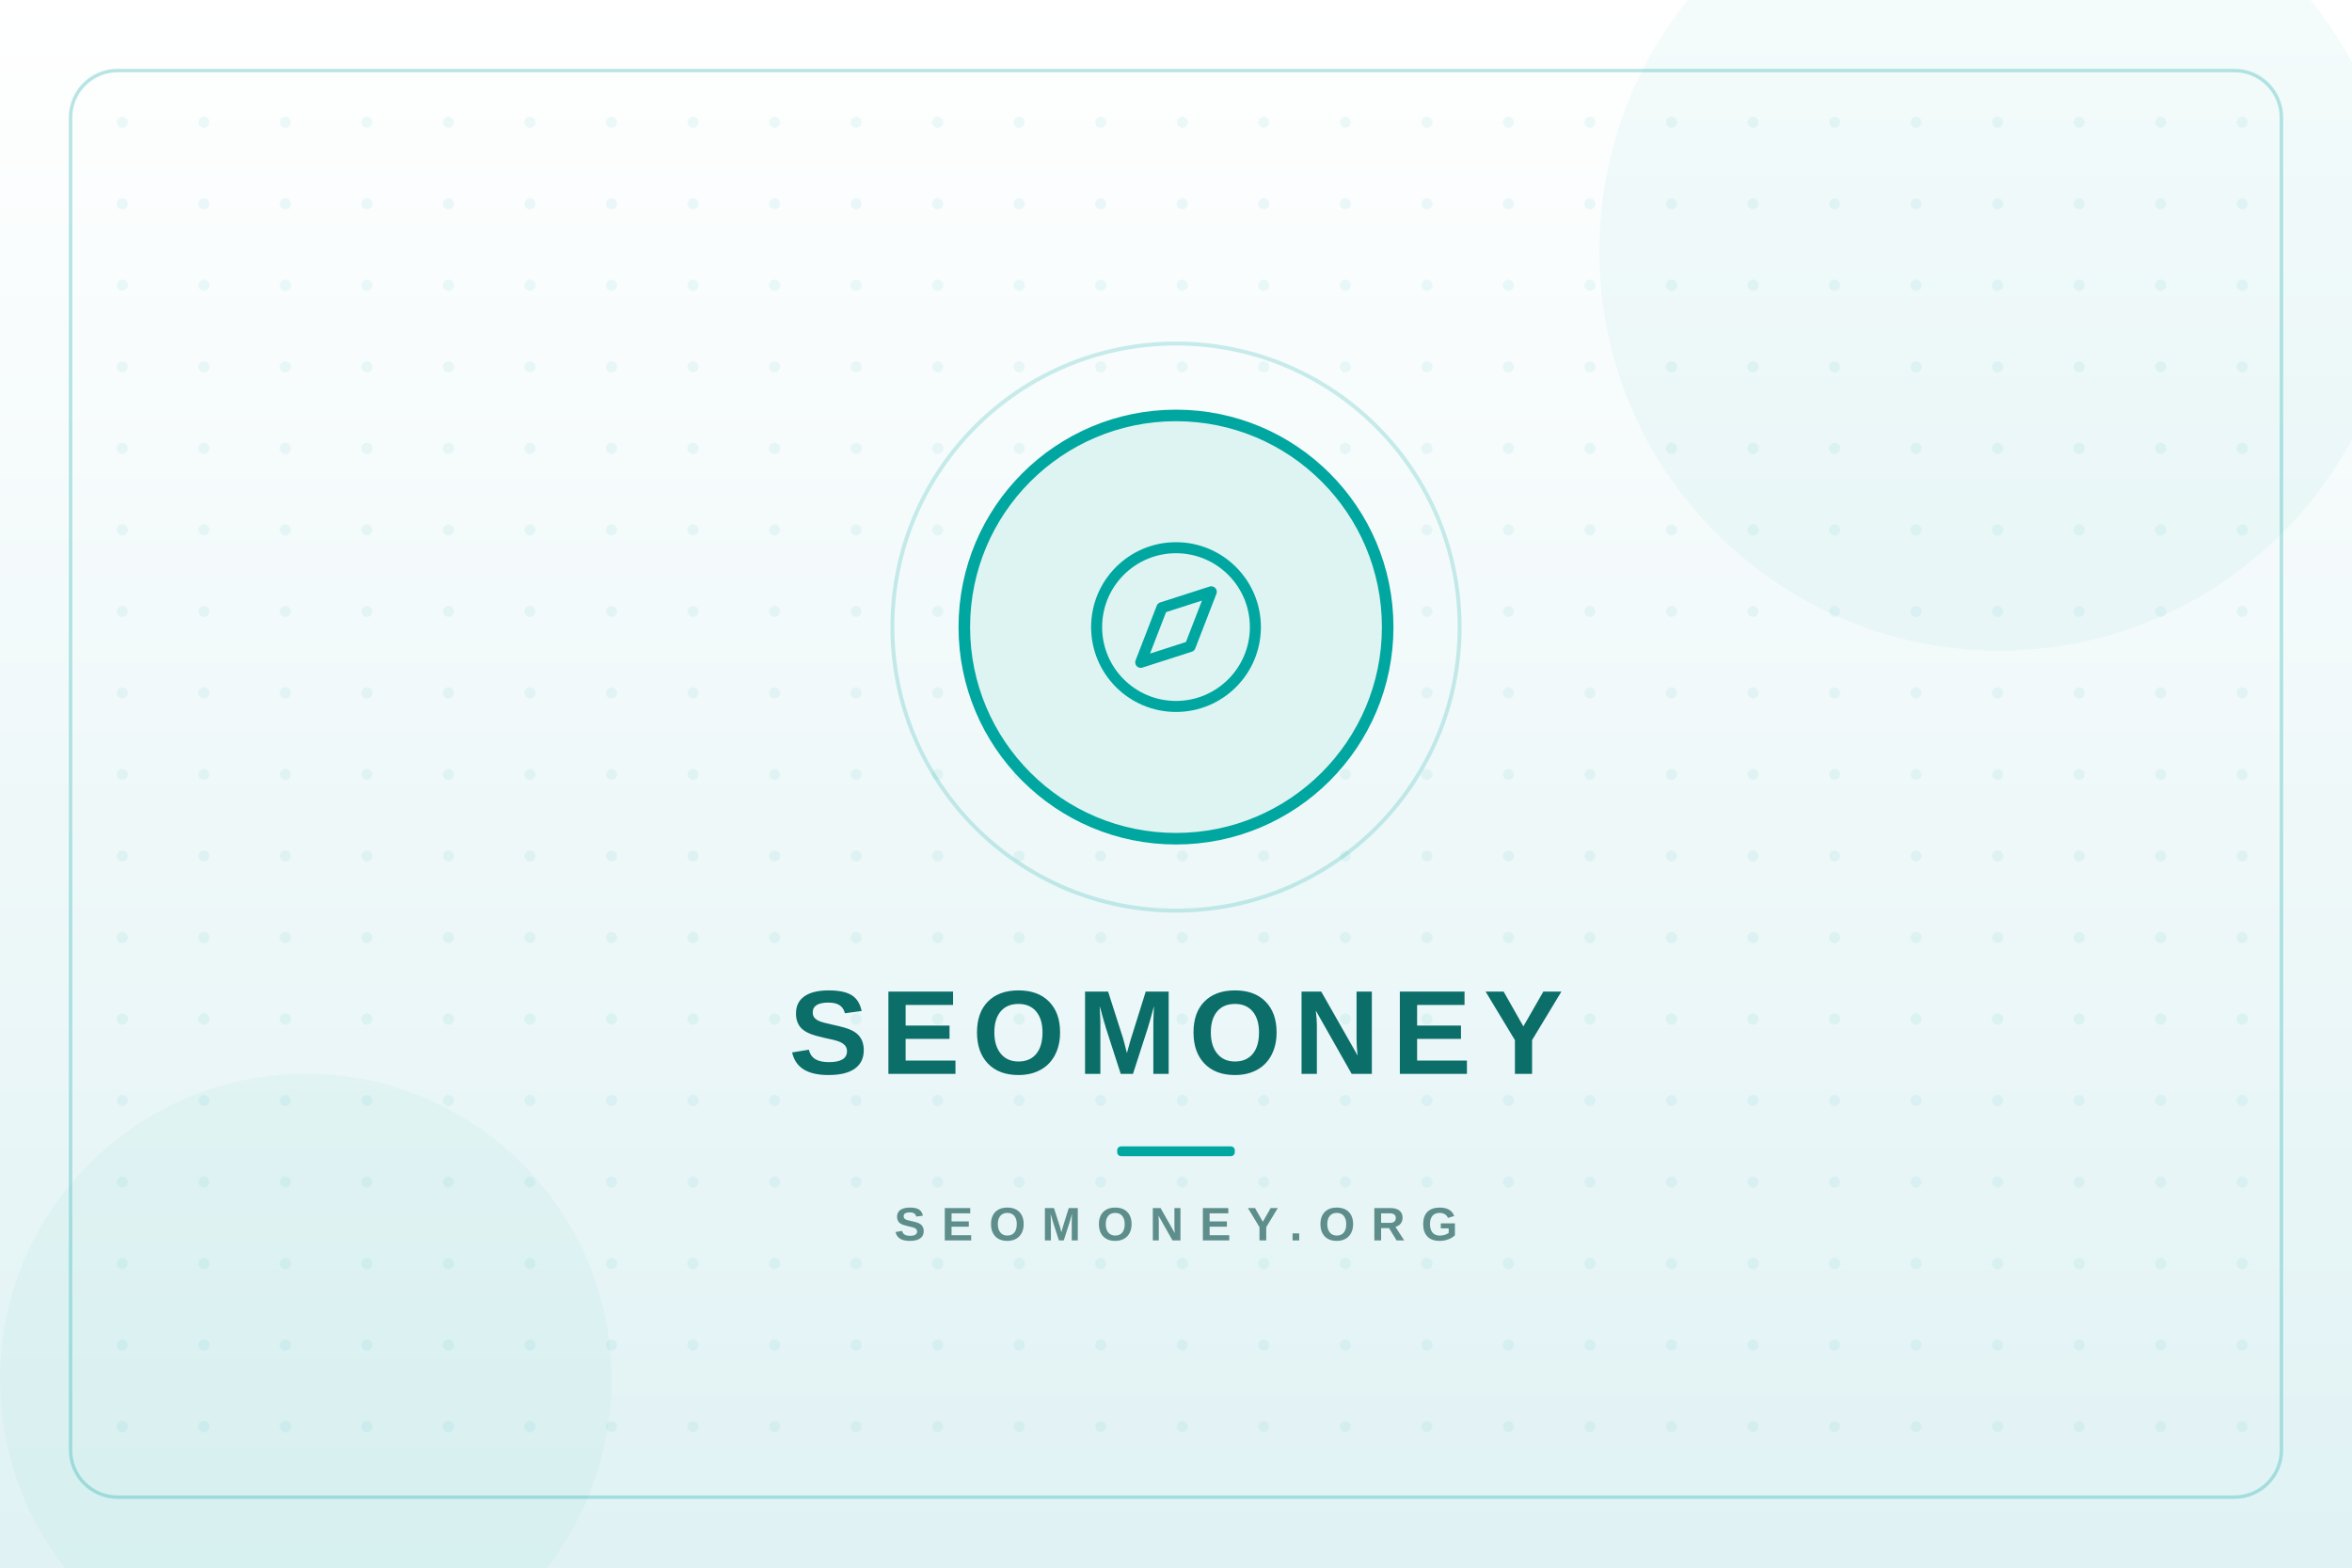
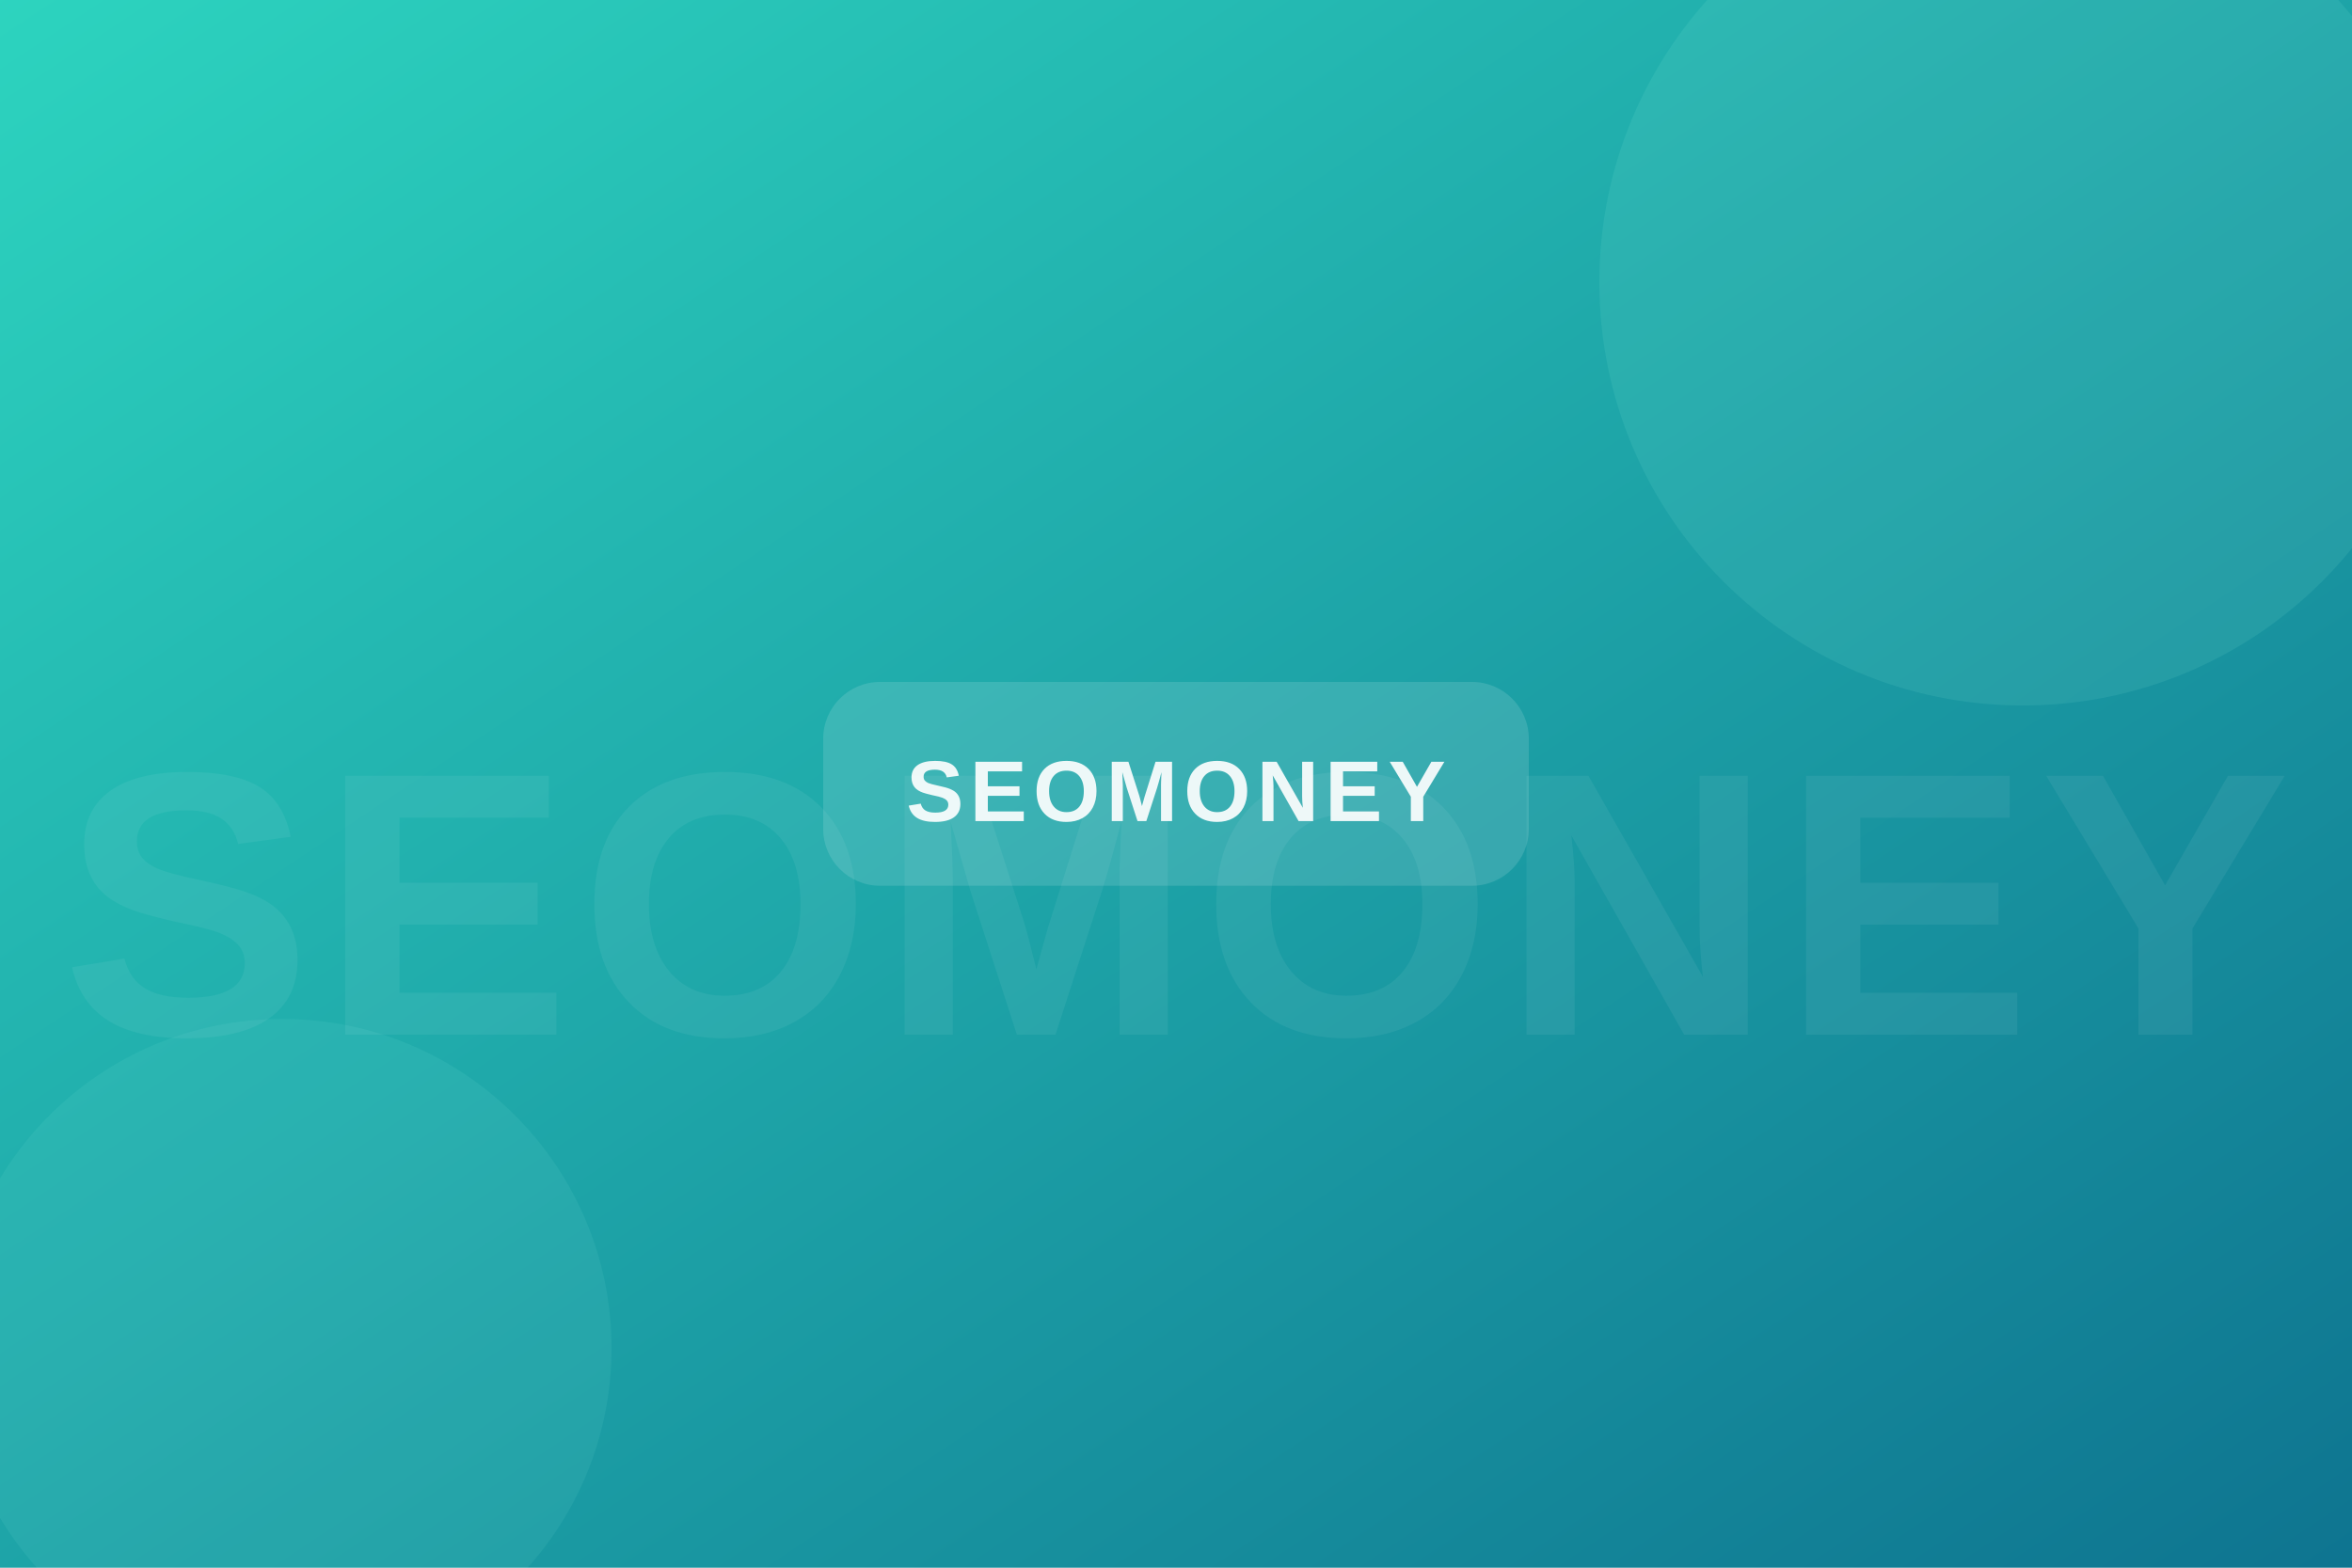
<svg xmlns="http://www.w3.org/2000/svg" width="1200" height="800" viewBox="0 0 1200 800" role="img" aria-label="SEOMONEY">
  <defs>
-     <linearGradient id="bg" x1="0" y1="0" x2="0" y2="1">
-       <stop offset="0" stop-color="#FFFFFF" />
-       <stop offset="1" stop-color="#E0F2F4" />
+     <linearGradient id="g" x1="0" y1="0" x2="1" y2="1">
+       <stop offset="0" stop-color="#2dd4bf" />
+       <stop offset="1" stop-color="#0e7490" />
    </linearGradient>
-     <pattern id="dots" width="41.6" height="41.6" patternUnits="userSpaceOnUse">
-       <circle cx="20.8" cy="20.8" r="2.8" fill="#00A7A0" opacity="0.07" />
-     </pattern>
  </defs>
-   <rect width="1200" height="800" fill="url(#bg)" />
-   <circle cx="1020" cy="128" r="204" fill="#00A7A0" opacity="0.045" />
-   <circle cx="156" cy="704" r="156" fill="#00A7A0" opacity="0.04" />
-   <rect x="36.0" y="36.0" width="1128.0" height="728.0" rx="24.0" fill="url(#dots)" />
-   <rect x="36.0" y="36.0" width="1128.0" height="728.0" rx="24.0" fill="none" stroke="#00A7A0" stroke-width="1.76" opacity="0.28" />
-   <circle cx="600.0" cy="320.0" r="144.7" fill="none" stroke="#00A7A0" stroke-width="2.0" opacity="0.20" />
-   <circle cx="600.0" cy="320.0" r="108.0" fill="#DDF4F2" stroke="#00A7A0" stroke-width="5.9" />
-   <g transform="translate(546.0 266.0) scale(4.5)" fill="none" stroke="#00A7A0" stroke-width="1.25" stroke-linecap="round" stroke-linejoin="round">
-     <circle cx="12" cy="12" r="9" />
-     <path d="M16 8l-2.4 6.2L8 16l2.4-6.2z" />
+   <rect width="1200" height="800" fill="url(#g)" />
+   <circle cx="1032" cy="144" r="216" fill="#99f6e4" opacity="0.10" />
+   <circle cx="144" cy="688" r="168" fill="#99f6e4" opacity="0.08" />
+   <text x="600.0" y="528" text-anchor="middle" font-family="Arial, Helvetica, sans-serif" font-weight="800" font-size="192" fill="#ffffff" opacity="0.06" letter-spacing="4">SEOMONEY</text>
+   <g opacity="0.92">
+     <rect x="420" y="348" width="360" height="104" rx="29" fill="#ffffff" opacity="0.14" />
+     <text x="600.0" y="419" text-anchor="middle" font-family="Arial, Helvetica, sans-serif" font-weight="800" font-size="44" fill="#ffffff" letter-spacing="3">SEOMONEY</text>
  </g>
-   <text x="600.0" y="548" text-anchor="middle" font-family="Arial, Helvetica, sans-serif" font-weight="800" font-size="61" letter-spacing="6.1" fill="#0B6E69">SEOMONEY</text>
-   <rect x="570.0" y="585" width="60" height="5" rx="2" fill="#00A7A0" />
-   <text x="600.0" y="633" text-anchor="middle" font-family="Arial, Helvetica, sans-serif" font-weight="600" font-size="24" letter-spacing="8.2" fill="#5E8E8B">SEOMONEY.ORG</text>
</svg>
